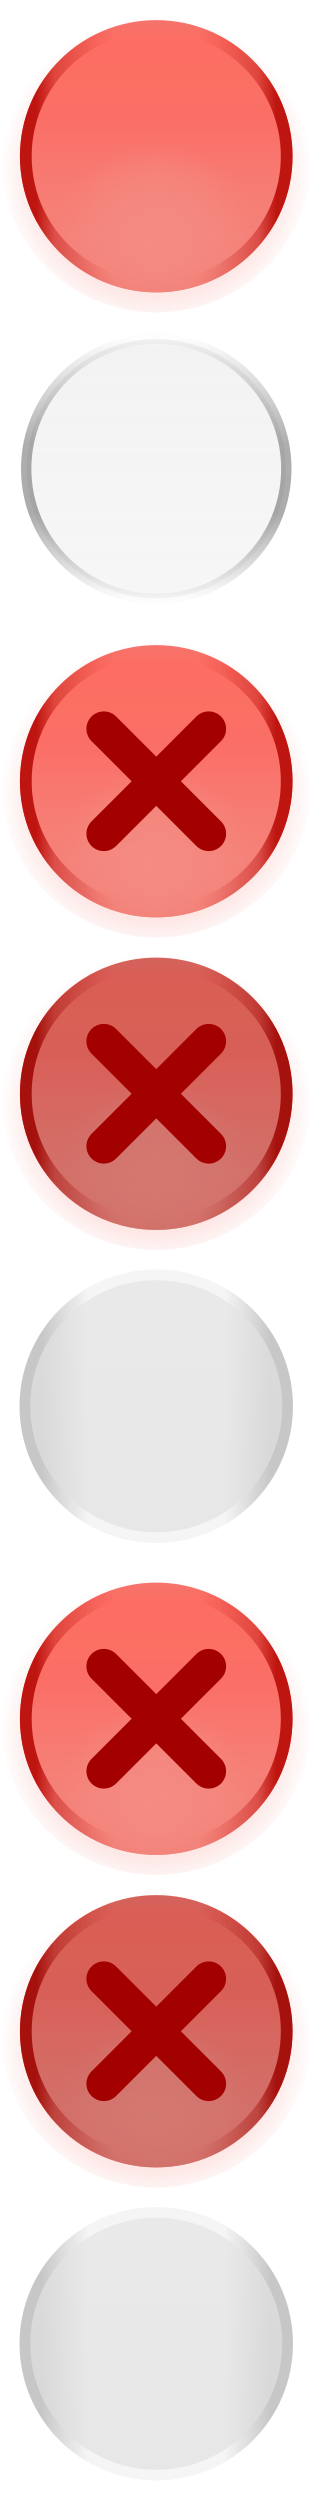
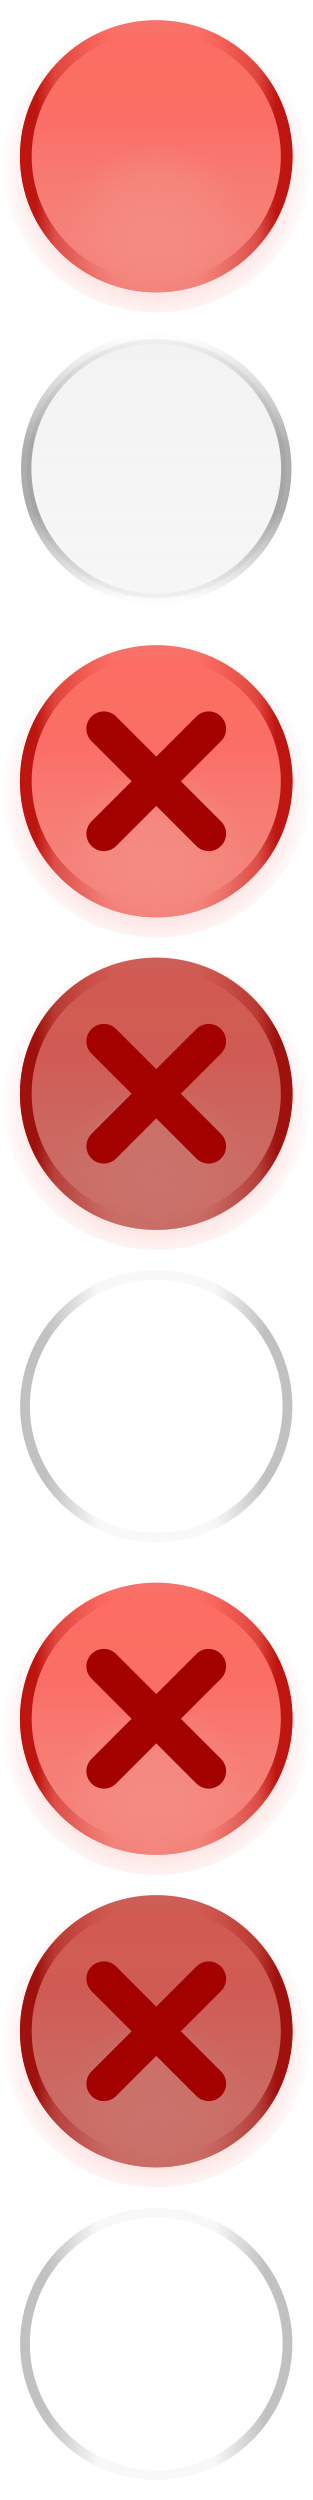
<svg xmlns="http://www.w3.org/2000/svg" width="16" height="128" viewBox="0 0 16 128">
  <g id="active-center">
    <rect x="0" y="0" width="16" height="16" fill="#000000" fill-opacity="0" />
    <g transform="translate(8,8)">
      <defs>
        <linearGradient id="bodyclo0" x1="0" y1="0" x2="0" y2="1">
          <stop offset="0" stop-color="#F5736B" />
          <stop offset="0.071" stop-color="#FD6D63" />
          <stop offset="0.214" stop-color="#FB6F63" />
          <stop offset="0.357" stop-color="#FA6E66" />
          <stop offset="0.5" stop-color="#F9766E" />
          <stop offset="0.643" stop-color="#F67D74" />
          <stop offset="0.786" stop-color="#F58179" />
          <stop offset="0.893" stop-color="#F47F77" />
          <stop offset="0.946" stop-color="#F2776F" />
          <stop offset="1" stop-color="#ED766E" />
        </linearGradient>
        <radialGradient id="domeclo0" gradientUnits="userSpaceOnUse" cx="0" cy="4.265" r="5.020" gradientTransform="matrix(1 0 0 0.992 0 0.034)">
          <stop offset="0" stop-color="#F48A81" stop-opacity="1" />
          <stop offset="0.30" stop-color="#F48A81" stop-opacity="0.95" />
          <stop offset="0.68" stop-color="#F48A81" stop-opacity="0.55" />
          <stop offset="0.92" stop-color="#F48A81" stop-opacity="0.12" />
          <stop offset="1" stop-color="#F48A81" stop-opacity="0" />
        </radialGradient>
        <linearGradient id="rimclo0" x1="0" y1="0" x2="1" y2="0">
          <stop offset="0" stop-color="#BF1510" />
          <stop offset="0.04" stop-color="#BF1510" />
          <stop offset="0.111" stop-color="#BF1510" stop-opacity="0.463" />
          <stop offset="0.271" stop-color="#BF1510" stop-opacity="0.10" />
          <stop offset="0.34" stop-color="#BF1510" stop-opacity="0" />
          <stop offset="0.66" stop-color="#BF1510" stop-opacity="0" />
          <stop offset="0.729" stop-color="#BF1510" stop-opacity="0.10" />
          <stop offset="0.889" stop-color="#BF1510" stop-opacity="0.463" />
          <stop offset="0.96" stop-color="#BF1510" />
          <stop offset="1" stop-color="#BF1510" />
        </linearGradient>
        <radialGradient id="shclo0" cx="0.5" cy="0.55" fy="0.55" r="0.5">
          <stop offset="0.8" stop-color="#F48B84" stop-opacity="0.2" />
          <stop offset="1" stop-color="#F48B84" stop-opacity="0" />
        </radialGradient>
      </defs>
      <circle cx="0" cy="0" r="8" fill="url(#shclo0)" />
      <circle r="6.970" fill="url(#bodyclo0)" />
      <path d="M-5.018,4.135 L-5.013,4.004 L-5.005,3.874 L-4.992,3.744 L-4.977,3.615 L-4.958,3.486 L-4.936,3.357 L-4.910,3.230 L-4.881,3.102 L-4.849,2.976 L-4.813,2.851 L-4.774,2.726 L-4.732,2.603 L-4.687,2.480 L-4.638,2.359 L-4.586,2.239 L-4.531,2.121 L-4.473,2.004 L-4.412,1.889 L-4.347,1.775 L-4.280,1.663 L-4.210,1.553 L-4.137,1.444 L-4.061,1.338 L-3.983,1.233 L-3.901,1.131 L-3.817,1.031 L-3.731,0.933 L-3.641,0.837 L-3.550,0.744 L-3.456,0.653 L-3.359,0.564 L-3.260,0.478 L-3.159,0.395 L-3.056,0.314 L-2.951,0.236 L-2.843,0.161 L-2.734,0.088 L-2.623,0.019 L-2.510,-0.048 L-2.395,-0.112 L-2.279,-0.172 L-2.161,-0.230 L-2.042,-0.284 L-1.921,-0.336 L-1.799,-0.384 L-1.676,-0.429 L-1.551,-0.471 L-1.426,-0.510 L-1.299,-0.545 L-1.172,-0.577 L-1.044,-0.606 L-0.915,-0.632 L-0.785,-0.654 L-0.655,-0.672 L-0.525,-0.688 L-0.394,-0.700 L-0.263,-0.708 L-0.131,-0.713 L-0.000,-0.715 L0.131,-0.713 L0.263,-0.708 L0.394,-0.700 L0.525,-0.688 L0.655,-0.672 L0.785,-0.654 L0.915,-0.632 L1.044,-0.606 L1.172,-0.577 L1.299,-0.545 L1.426,-0.510 L1.551,-0.471 L1.676,-0.429 L1.799,-0.384 L1.921,-0.336 L2.042,-0.284 L2.161,-0.230 L2.279,-0.172 L2.395,-0.112 L2.510,-0.048 L2.623,0.019 L2.734,0.088 L2.843,0.161 L2.951,0.236 L3.056,0.314 L3.159,0.395 L3.260,0.478 L3.359,0.564 L3.456,0.653 L3.550,0.744 L3.641,0.837 L3.731,0.933 L3.817,1.031 L3.901,1.131 L3.983,1.233 L4.061,1.338 L4.137,1.444 L4.210,1.553 L4.280,1.663 L4.347,1.775 L4.412,1.889 L4.473,2.004 L4.531,2.121 L4.586,2.239 L4.638,2.359 L4.687,2.480 L4.732,2.603 L4.774,2.726 L4.813,2.851 L4.849,2.976 L4.881,3.102 L4.910,3.230 L4.936,3.357 L4.958,3.486 L4.977,3.615 L4.992,3.744 L5.005,3.874 L5.013,4.004 L5.018,4.135 L5.020,4.265 L5.018,4.395 L5.013,4.526 L5.005,4.656 L4.992,4.786 L4.929,4.929 L4.798,5.056 L4.664,5.180 L4.527,5.300 L4.386,5.417 L4.243,5.530 L4.097,5.639 L3.948,5.744 L3.796,5.846 L3.642,5.943 L3.485,6.036 L3.326,6.125 L3.164,6.210 L3.001,6.291 L2.835,6.367 L2.667,6.439 L2.498,6.507 L2.327,6.570 L2.154,6.629 L1.980,6.683 L1.804,6.733 L1.627,6.777 L1.449,6.818 L1.270,6.853 L1.090,6.884 L0.910,6.910 L0.729,6.932 L0.547,6.949 L0.365,6.960 L0.182,6.968 L0.000,6.970 L-0.182,6.968 L-0.365,6.960 L-0.547,6.949 L-0.729,6.932 L-0.910,6.910 L-1.090,6.884 L-1.270,6.853 L-1.449,6.818 L-1.627,6.777 L-1.804,6.733 L-1.980,6.683 L-2.154,6.629 L-2.327,6.570 L-2.498,6.507 L-2.667,6.439 L-2.835,6.367 L-3.001,6.291 L-3.164,6.210 L-3.326,6.125 L-3.485,6.036 L-3.642,5.943 L-3.796,5.846 L-3.948,5.744 L-4.097,5.639 L-4.243,5.530 L-4.386,5.417 L-4.527,5.300 L-4.664,5.180 L-4.798,5.056 L-4.929,4.929 L-4.992,4.786 L-5.005,4.656 L-5.013,4.526 L-5.018,4.395 L-5.020,4.265 Z" fill="url(#domeclo0)" />
      <circle r="6.680" fill="none" stroke="url(#rimclo0)" stroke-width="0.603" />
    </g>
  </g>
  <g id="inactive-center">
    <rect x="0" y="16" width="16" height="16" fill="#000000" fill-opacity="0" />
    <g transform="translate(8,24)">
      <defs>
        <linearGradient id="bodyclo1" x1="0" y1="0" x2="0" y2="1">
          <stop offset="0" stop-color="#C6C6C8" stop-opacity="0.221" />
          <stop offset="1" stop-color="#CECED0" stop-opacity="0.175" />
        </linearGradient>
        <linearGradient id="rimclo1" x1="0" y1="0" x2="0" y2="1">
          <stop offset="0" stop-color="#000000" stop-opacity="0.009" />
          <stop offset="0.405" stop-color="#000000" stop-opacity="0.319" />
          <stop offset="0.673" stop-color="#000000" stop-opacity="0.328" />
          <stop offset="1" stop-color="#000000" stop-opacity="0.01" />
        </linearGradient>
      </defs>
      <circle r="6.634" fill="url(#bodyclo1)" />
      <circle r="6.659" fill="none" stroke="url(#rimclo1)" stroke-width="0.530" />
    </g>
  </g>
  <g id="hover-center">
    <rect x="0" y="32" width="16" height="16" fill="#000000" fill-opacity="0" />
    <g transform="translate(8,40)">
      <defs>
        <linearGradient id="bodyclo2" x1="0" y1="0" x2="0" y2="1">
          <stop offset="0" stop-color="#F5736B" />
          <stop offset="0.071" stop-color="#FD6D63" />
          <stop offset="0.214" stop-color="#FB6F63" />
          <stop offset="0.357" stop-color="#FA6E66" />
          <stop offset="0.5" stop-color="#F9766E" />
          <stop offset="0.643" stop-color="#F67D74" />
          <stop offset="0.786" stop-color="#F58179" />
          <stop offset="0.893" stop-color="#F47F77" />
          <stop offset="0.946" stop-color="#F2776F" />
          <stop offset="1" stop-color="#ED766E" />
        </linearGradient>
        <radialGradient id="domeclo2" gradientUnits="userSpaceOnUse" cx="0" cy="4.265" r="5.020" gradientTransform="matrix(1 0 0 0.992 0 0.034)">
          <stop offset="0" stop-color="#F48A81" stop-opacity="1" />
          <stop offset="0.30" stop-color="#F48A81" stop-opacity="0.95" />
          <stop offset="0.68" stop-color="#F48A81" stop-opacity="0.55" />
          <stop offset="0.92" stop-color="#F48A81" stop-opacity="0.12" />
          <stop offset="1" stop-color="#F48A81" stop-opacity="0" />
        </radialGradient>
        <linearGradient id="rimclo2" x1="0" y1="0" x2="1" y2="0">
          <stop offset="0" stop-color="#BF1510" />
          <stop offset="0.04" stop-color="#BF1510" />
          <stop offset="0.111" stop-color="#BF1510" stop-opacity="0.463" />
          <stop offset="0.271" stop-color="#BF1510" stop-opacity="0.10" />
          <stop offset="0.34" stop-color="#BF1510" stop-opacity="0" />
          <stop offset="0.66" stop-color="#BF1510" stop-opacity="0" />
          <stop offset="0.729" stop-color="#BF1510" stop-opacity="0.10" />
          <stop offset="0.889" stop-color="#BF1510" stop-opacity="0.463" />
          <stop offset="0.96" stop-color="#BF1510" />
          <stop offset="1" stop-color="#BF1510" />
        </linearGradient>
        <radialGradient id="shclo2" cx="0.5" cy="0.55" fy="0.55" r="0.5">
          <stop offset="0.8" stop-color="#F48B84" stop-opacity="0.2" />
          <stop offset="1" stop-color="#F48B84" stop-opacity="0" />
        </radialGradient>
      </defs>
      <circle cx="0" cy="0" r="8" fill="url(#shclo2)" />
      <circle r="6.970" fill="url(#bodyclo2)" />
      <path d="M-5.018,4.135 L-5.013,4.004 L-5.005,3.874 L-4.992,3.744 L-4.977,3.615 L-4.958,3.486 L-4.936,3.357 L-4.910,3.230 L-4.881,3.102 L-4.849,2.976 L-4.813,2.851 L-4.774,2.726 L-4.732,2.603 L-4.687,2.480 L-4.638,2.359 L-4.586,2.239 L-4.531,2.121 L-4.473,2.004 L-4.412,1.889 L-4.347,1.775 L-4.280,1.663 L-4.210,1.553 L-4.137,1.444 L-4.061,1.338 L-3.983,1.233 L-3.901,1.131 L-3.817,1.031 L-3.731,0.933 L-3.641,0.837 L-3.550,0.744 L-3.456,0.653 L-3.359,0.564 L-3.260,0.478 L-3.159,0.395 L-3.056,0.314 L-2.951,0.236 L-2.843,0.161 L-2.734,0.088 L-2.623,0.019 L-2.510,-0.048 L-2.395,-0.112 L-2.279,-0.172 L-2.161,-0.230 L-2.042,-0.284 L-1.921,-0.336 L-1.799,-0.384 L-1.676,-0.429 L-1.551,-0.471 L-1.426,-0.510 L-1.299,-0.545 L-1.172,-0.577 L-1.044,-0.606 L-0.915,-0.632 L-0.785,-0.654 L-0.655,-0.672 L-0.525,-0.688 L-0.394,-0.700 L-0.263,-0.708 L-0.131,-0.713 L-0.000,-0.715 L0.131,-0.713 L0.263,-0.708 L0.394,-0.700 L0.525,-0.688 L0.655,-0.672 L0.785,-0.654 L0.915,-0.632 L1.044,-0.606 L1.172,-0.577 L1.299,-0.545 L1.426,-0.510 L1.551,-0.471 L1.676,-0.429 L1.799,-0.384 L1.921,-0.336 L2.042,-0.284 L2.161,-0.230 L2.279,-0.172 L2.395,-0.112 L2.510,-0.048 L2.623,0.019 L2.734,0.088 L2.843,0.161 L2.951,0.236 L3.056,0.314 L3.159,0.395 L3.260,0.478 L3.359,0.564 L3.456,0.653 L3.550,0.744 L3.641,0.837 L3.731,0.933 L3.817,1.031 L3.901,1.131 L3.983,1.233 L4.061,1.338 L4.137,1.444 L4.210,1.553 L4.280,1.663 L4.347,1.775 L4.412,1.889 L4.473,2.004 L4.531,2.121 L4.586,2.239 L4.638,2.359 L4.687,2.480 L4.732,2.603 L4.774,2.726 L4.813,2.851 L4.849,2.976 L4.881,3.102 L4.910,3.230 L4.936,3.357 L4.958,3.486 L4.977,3.615 L4.992,3.744 L5.005,3.874 L5.013,4.004 L5.018,4.135 L5.020,4.265 L5.018,4.395 L5.013,4.526 L5.005,4.656 L4.992,4.786 L4.929,4.929 L4.798,5.056 L4.664,5.180 L4.527,5.300 L4.386,5.417 L4.243,5.530 L4.097,5.639 L3.948,5.744 L3.796,5.846 L3.642,5.943 L3.485,6.036 L3.326,6.125 L3.164,6.210 L3.001,6.291 L2.835,6.367 L2.667,6.439 L2.498,6.507 L2.327,6.570 L2.154,6.629 L1.980,6.683 L1.804,6.733 L1.627,6.777 L1.449,6.818 L1.270,6.853 L1.090,6.884 L0.910,6.910 L0.729,6.932 L0.547,6.949 L0.365,6.960 L0.182,6.968 L0.000,6.970 L-0.182,6.968 L-0.365,6.960 L-0.547,6.949 L-0.729,6.932 L-0.910,6.910 L-1.090,6.884 L-1.270,6.853 L-1.449,6.818 L-1.627,6.777 L-1.804,6.733 L-1.980,6.683 L-2.154,6.629 L-2.327,6.570 L-2.498,6.507 L-2.667,6.439 L-2.835,6.367 L-3.001,6.291 L-3.164,6.210 L-3.326,6.125 L-3.485,6.036 L-3.642,5.943 L-3.796,5.846 L-3.948,5.744 L-4.097,5.639 L-4.243,5.530 L-4.386,5.417 L-4.527,5.300 L-4.664,5.180 L-4.798,5.056 L-4.929,4.929 L-4.992,4.786 L-5.005,4.656 L-5.013,4.526 L-5.018,4.395 L-5.020,4.265 Z" fill="url(#domeclo2)" />
      <circle r="6.680" fill="none" stroke="url(#rimclo2)" stroke-width="0.603" />
      <path d="M-2.685,-2.685 L2.685,2.685 M2.685,-2.685 L-2.685,2.685" stroke="#A30000" stroke-width="1.782" stroke-linecap="round" fill="none" />
    </g>
  </g>
  <g id="pressed-center">
    <rect x="0" y="48" width="16" height="16" fill="#000000" fill-opacity="0" />
    <g transform="translate(8,56)">
      <defs>
        <linearGradient id="bodyclo3" x1="0" y1="0" x2="0" y2="1">
          <stop offset="0" stop-color="#F5736B" />
          <stop offset="0.071" stop-color="#FD6D63" />
          <stop offset="0.214" stop-color="#FB6F63" />
          <stop offset="0.357" stop-color="#FA6E66" />
          <stop offset="0.5" stop-color="#F9766E" />
          <stop offset="0.643" stop-color="#F67D74" />
          <stop offset="0.786" stop-color="#F58179" />
          <stop offset="0.893" stop-color="#F47F77" />
          <stop offset="0.946" stop-color="#F2776F" />
          <stop offset="1" stop-color="#ED766E" />
        </linearGradient>
        <radialGradient id="domeclo3" gradientUnits="userSpaceOnUse" cx="0" cy="4.265" r="5.020" gradientTransform="matrix(1 0 0 0.992 0 0.034)">
          <stop offset="0" stop-color="#F48A81" stop-opacity="1" />
          <stop offset="0.30" stop-color="#F48A81" stop-opacity="0.95" />
          <stop offset="0.68" stop-color="#F48A81" stop-opacity="0.55" />
          <stop offset="0.92" stop-color="#F48A81" stop-opacity="0.12" />
          <stop offset="1" stop-color="#F48A81" stop-opacity="0" />
        </radialGradient>
        <linearGradient id="rimclo3" x1="0" y1="0" x2="1" y2="0">
          <stop offset="0" stop-color="#BF1510" />
          <stop offset="0.04" stop-color="#BF1510" />
          <stop offset="0.111" stop-color="#BF1510" stop-opacity="0.463" />
          <stop offset="0.271" stop-color="#BF1510" stop-opacity="0.10" />
          <stop offset="0.34" stop-color="#BF1510" stop-opacity="0" />
          <stop offset="0.66" stop-color="#BF1510" stop-opacity="0" />
          <stop offset="0.729" stop-color="#BF1510" stop-opacity="0.10" />
          <stop offset="0.889" stop-color="#BF1510" stop-opacity="0.463" />
          <stop offset="0.96" stop-color="#BF1510" />
          <stop offset="1" stop-color="#BF1510" />
        </linearGradient>
        <radialGradient id="shclo3" cx="0.5" cy="0.55" fy="0.55" r="0.5">
          <stop offset="0.8" stop-color="#F48B84" stop-opacity="0.2" />
          <stop offset="1" stop-color="#F48B84" stop-opacity="0" />
        </radialGradient>
      </defs>
      <circle cx="0" cy="0" r="8" fill="url(#shclo3)" />
      <circle r="6.970" fill="url(#bodyclo3)" />
      <path d="M-5.018,4.135 L-5.013,4.004 L-5.005,3.874 L-4.992,3.744 L-4.977,3.615 L-4.958,3.486 L-4.936,3.357 L-4.910,3.230 L-4.881,3.102 L-4.849,2.976 L-4.813,2.851 L-4.774,2.726 L-4.732,2.603 L-4.687,2.480 L-4.638,2.359 L-4.586,2.239 L-4.531,2.121 L-4.473,2.004 L-4.412,1.889 L-4.347,1.775 L-4.280,1.663 L-4.210,1.553 L-4.137,1.444 L-4.061,1.338 L-3.983,1.233 L-3.901,1.131 L-3.817,1.031 L-3.731,0.933 L-3.641,0.837 L-3.550,0.744 L-3.456,0.653 L-3.359,0.564 L-3.260,0.478 L-3.159,0.395 L-3.056,0.314 L-2.951,0.236 L-2.843,0.161 L-2.734,0.088 L-2.623,0.019 L-2.510,-0.048 L-2.395,-0.112 L-2.279,-0.172 L-2.161,-0.230 L-2.042,-0.284 L-1.921,-0.336 L-1.799,-0.384 L-1.676,-0.429 L-1.551,-0.471 L-1.426,-0.510 L-1.299,-0.545 L-1.172,-0.577 L-1.044,-0.606 L-0.915,-0.632 L-0.785,-0.654 L-0.655,-0.672 L-0.525,-0.688 L-0.394,-0.700 L-0.263,-0.708 L-0.131,-0.713 L-0.000,-0.715 L0.131,-0.713 L0.263,-0.708 L0.394,-0.700 L0.525,-0.688 L0.655,-0.672 L0.785,-0.654 L0.915,-0.632 L1.044,-0.606 L1.172,-0.577 L1.299,-0.545 L1.426,-0.510 L1.551,-0.471 L1.676,-0.429 L1.799,-0.384 L1.921,-0.336 L2.042,-0.284 L2.161,-0.230 L2.279,-0.172 L2.395,-0.112 L2.510,-0.048 L2.623,0.019 L2.734,0.088 L2.843,0.161 L2.951,0.236 L3.056,0.314 L3.159,0.395 L3.260,0.478 L3.359,0.564 L3.456,0.653 L3.550,0.744 L3.641,0.837 L3.731,0.933 L3.817,1.031 L3.901,1.131 L3.983,1.233 L4.061,1.338 L4.137,1.444 L4.210,1.553 L4.280,1.663 L4.347,1.775 L4.412,1.889 L4.473,2.004 L4.531,2.121 L4.586,2.239 L4.638,2.359 L4.687,2.480 L4.732,2.603 L4.774,2.726 L4.813,2.851 L4.849,2.976 L4.881,3.102 L4.910,3.230 L4.936,3.357 L4.958,3.486 L4.977,3.615 L4.992,3.744 L5.005,3.874 L5.013,4.004 L5.018,4.135 L5.020,4.265 L5.018,4.395 L5.013,4.526 L5.005,4.656 L4.992,4.786 L4.929,4.929 L4.798,5.056 L4.664,5.180 L4.527,5.300 L4.386,5.417 L4.243,5.530 L4.097,5.639 L3.948,5.744 L3.796,5.846 L3.642,5.943 L3.485,6.036 L3.326,6.125 L3.164,6.210 L3.001,6.291 L2.835,6.367 L2.667,6.439 L2.498,6.507 L2.327,6.570 L2.154,6.629 L1.980,6.683 L1.804,6.733 L1.627,6.777 L1.449,6.818 L1.270,6.853 L1.090,6.884 L0.910,6.910 L0.729,6.932 L0.547,6.949 L0.365,6.960 L0.182,6.968 L0.000,6.970 L-0.182,6.968 L-0.365,6.960 L-0.547,6.949 L-0.729,6.932 L-0.910,6.910 L-1.090,6.884 L-1.270,6.853 L-1.449,6.818 L-1.627,6.777 L-1.804,6.733 L-1.980,6.683 L-2.154,6.629 L-2.327,6.570 L-2.498,6.507 L-2.667,6.439 L-2.835,6.367 L-3.001,6.291 L-3.164,6.210 L-3.326,6.125 L-3.485,6.036 L-3.642,5.943 L-3.796,5.846 L-3.948,5.744 L-4.097,5.639 L-4.243,5.530 L-4.386,5.417 L-4.527,5.300 L-4.664,5.180 L-4.798,5.056 L-4.929,4.929 L-4.992,4.786 L-5.005,4.656 L-5.013,4.526 L-5.018,4.395 L-5.020,4.265 Z" fill="url(#domeclo3)" />
      <circle r="6.680" fill="none" stroke="url(#rimclo3)" stroke-width="0.603" />
-       <circle r="6.970" fill="#000000" opacity="0.14" />
+       <circle r="6.970" fill="#000000" opacity="0.172" />
      <path d="M-2.685,-2.685 L2.685,2.685 M2.685,-2.685 L-2.685,2.685" stroke="#A30000" stroke-width="1.782" stroke-linecap="round" fill="none" />
    </g>
  </g>
  <g id="deactivated-center">
    <rect x="0" y="64" width="16" height="16" fill="#000000" fill-opacity="0" />
    <g transform="translate(8,72)">
      <defs>
+         <linearGradient id="bodyclo4" x1="0" y1="0" x2="0" y2="1">
+           <stop offset="0" stop-color="#FFFFFF" stop-opacity="0.19" />
+           <stop offset="1" stop-color="#FFFFFF" stop-opacity="0.191" />
+         </linearGradient>
        <linearGradient id="rimclo4" x1="0" y1="0" x2="1" y2="0">
-           <stop offset="0" stop-color="#000000" stop-opacity="0.22" />
-           <stop offset="0.08" stop-color="#000000" stop-opacity="0.22" />
-           <stop offset="0.25" stop-color="#000000" stop-opacity="0.04" />
-           <stop offset="0.75" stop-color="#000000" stop-opacity="0.04" />
-           <stop offset="0.92" stop-color="#000000" stop-opacity="0.22" />
-           <stop offset="1" stop-color="#000000" stop-opacity="0.22" />
-         </linearGradient>
-         <linearGradient id="bodyclo4" x1="0" y1="0" x2="0" y2="1">
-           <stop offset="0" stop-color="#FFFFFF" stop-opacity="0.30" />
-           <stop offset="1" stop-color="#FFFFFF" stop-opacity="0.22" />
-         </linearGradient>
-       </defs>
-       <circle r="7" fill="url(#rimclo4)" />
-       <circle r="6.45" fill="#D0D0D2" fill-opacity="0.55" />
-       <circle r="6.45" fill="url(#bodyclo4)" />
+           <stop offset="0" stop-color="#000000" stop-opacity="0.242" />
+           <stop offset="0.084" stop-color="#000000" stop-opacity="0.242" />
+           <stop offset="0.280" stop-color="#000000" stop-opacity="0.027" />
+           <stop offset="0.720" stop-color="#000000" stop-opacity="0.027" />
+           <stop offset="0.916" stop-color="#000000" stop-opacity="0.242" />
+           <stop offset="1" stop-color="#000000" stop-opacity="0.242" />
+         </linearGradient>
+       </defs>
+       <circle r="6.743" fill="url(#bodyclo4)" />
+       <circle r="6.720" fill="none" stroke="url(#rimclo4)" stroke-width="0.500" />
    </g>
  </g>
  <g id="hover-inactive-center">
    <rect x="0" y="80" width="16" height="16" fill="#000000" fill-opacity="0" />
    <g transform="translate(8,88)">
      <defs>
        <linearGradient id="bodyclo5" x1="0" y1="0" x2="0" y2="1">
          <stop offset="0" stop-color="#F5736B" />
          <stop offset="0.071" stop-color="#FD6D63" />
          <stop offset="0.214" stop-color="#FB6F63" />
          <stop offset="0.357" stop-color="#FA6E66" />
          <stop offset="0.5" stop-color="#F9766E" />
          <stop offset="0.643" stop-color="#F67D74" />
          <stop offset="0.786" stop-color="#F58179" />
          <stop offset="0.893" stop-color="#F47F77" />
          <stop offset="0.946" stop-color="#F2776F" />
          <stop offset="1" stop-color="#ED766E" />
        </linearGradient>
        <radialGradient id="domeclo5" gradientUnits="userSpaceOnUse" cx="0" cy="4.265" r="5.020" gradientTransform="matrix(1 0 0 0.992 0 0.034)">
          <stop offset="0" stop-color="#F48A81" stop-opacity="1" />
          <stop offset="0.30" stop-color="#F48A81" stop-opacity="0.95" />
          <stop offset="0.68" stop-color="#F48A81" stop-opacity="0.55" />
          <stop offset="0.92" stop-color="#F48A81" stop-opacity="0.12" />
          <stop offset="1" stop-color="#F48A81" stop-opacity="0" />
        </radialGradient>
        <linearGradient id="rimclo5" x1="0" y1="0" x2="1" y2="0">
          <stop offset="0" stop-color="#BF1510" />
          <stop offset="0.04" stop-color="#BF1510" />
          <stop offset="0.111" stop-color="#BF1510" stop-opacity="0.463" />
          <stop offset="0.271" stop-color="#BF1510" stop-opacity="0.10" />
          <stop offset="0.34" stop-color="#BF1510" stop-opacity="0" />
          <stop offset="0.66" stop-color="#BF1510" stop-opacity="0" />
          <stop offset="0.729" stop-color="#BF1510" stop-opacity="0.10" />
          <stop offset="0.889" stop-color="#BF1510" stop-opacity="0.463" />
          <stop offset="0.96" stop-color="#BF1510" />
          <stop offset="1" stop-color="#BF1510" />
        </linearGradient>
        <radialGradient id="shclo5" cx="0.5" cy="0.55" fy="0.55" r="0.5">
          <stop offset="0.8" stop-color="#F48B84" stop-opacity="0.2" />
          <stop offset="1" stop-color="#F48B84" stop-opacity="0" />
        </radialGradient>
      </defs>
      <circle cx="0" cy="0" r="8" fill="url(#shclo5)" />
      <circle r="6.970" fill="url(#bodyclo5)" />
      <path d="M-5.018,4.135 L-5.013,4.004 L-5.005,3.874 L-4.992,3.744 L-4.977,3.615 L-4.958,3.486 L-4.936,3.357 L-4.910,3.230 L-4.881,3.102 L-4.849,2.976 L-4.813,2.851 L-4.774,2.726 L-4.732,2.603 L-4.687,2.480 L-4.638,2.359 L-4.586,2.239 L-4.531,2.121 L-4.473,2.004 L-4.412,1.889 L-4.347,1.775 L-4.280,1.663 L-4.210,1.553 L-4.137,1.444 L-4.061,1.338 L-3.983,1.233 L-3.901,1.131 L-3.817,1.031 L-3.731,0.933 L-3.641,0.837 L-3.550,0.744 L-3.456,0.653 L-3.359,0.564 L-3.260,0.478 L-3.159,0.395 L-3.056,0.314 L-2.951,0.236 L-2.843,0.161 L-2.734,0.088 L-2.623,0.019 L-2.510,-0.048 L-2.395,-0.112 L-2.279,-0.172 L-2.161,-0.230 L-2.042,-0.284 L-1.921,-0.336 L-1.799,-0.384 L-1.676,-0.429 L-1.551,-0.471 L-1.426,-0.510 L-1.299,-0.545 L-1.172,-0.577 L-1.044,-0.606 L-0.915,-0.632 L-0.785,-0.654 L-0.655,-0.672 L-0.525,-0.688 L-0.394,-0.700 L-0.263,-0.708 L-0.131,-0.713 L-0.000,-0.715 L0.131,-0.713 L0.263,-0.708 L0.394,-0.700 L0.525,-0.688 L0.655,-0.672 L0.785,-0.654 L0.915,-0.632 L1.044,-0.606 L1.172,-0.577 L1.299,-0.545 L1.426,-0.510 L1.551,-0.471 L1.676,-0.429 L1.799,-0.384 L1.921,-0.336 L2.042,-0.284 L2.161,-0.230 L2.279,-0.172 L2.395,-0.112 L2.510,-0.048 L2.623,0.019 L2.734,0.088 L2.843,0.161 L2.951,0.236 L3.056,0.314 L3.159,0.395 L3.260,0.478 L3.359,0.564 L3.456,0.653 L3.550,0.744 L3.641,0.837 L3.731,0.933 L3.817,1.031 L3.901,1.131 L3.983,1.233 L4.061,1.338 L4.137,1.444 L4.210,1.553 L4.280,1.663 L4.347,1.775 L4.412,1.889 L4.473,2.004 L4.531,2.121 L4.586,2.239 L4.638,2.359 L4.687,2.480 L4.732,2.603 L4.774,2.726 L4.813,2.851 L4.849,2.976 L4.881,3.102 L4.910,3.230 L4.936,3.357 L4.958,3.486 L4.977,3.615 L4.992,3.744 L5.005,3.874 L5.013,4.004 L5.018,4.135 L5.020,4.265 L5.018,4.395 L5.013,4.526 L5.005,4.656 L4.992,4.786 L4.929,4.929 L4.798,5.056 L4.664,5.180 L4.527,5.300 L4.386,5.417 L4.243,5.530 L4.097,5.639 L3.948,5.744 L3.796,5.846 L3.642,5.943 L3.485,6.036 L3.326,6.125 L3.164,6.210 L3.001,6.291 L2.835,6.367 L2.667,6.439 L2.498,6.507 L2.327,6.570 L2.154,6.629 L1.980,6.683 L1.804,6.733 L1.627,6.777 L1.449,6.818 L1.270,6.853 L1.090,6.884 L0.910,6.910 L0.729,6.932 L0.547,6.949 L0.365,6.960 L0.182,6.968 L0.000,6.970 L-0.182,6.968 L-0.365,6.960 L-0.547,6.949 L-0.729,6.932 L-0.910,6.910 L-1.090,6.884 L-1.270,6.853 L-1.449,6.818 L-1.627,6.777 L-1.804,6.733 L-1.980,6.683 L-2.154,6.629 L-2.327,6.570 L-2.498,6.507 L-2.667,6.439 L-2.835,6.367 L-3.001,6.291 L-3.164,6.210 L-3.326,6.125 L-3.485,6.036 L-3.642,5.943 L-3.796,5.846 L-3.948,5.744 L-4.097,5.639 L-4.243,5.530 L-4.386,5.417 L-4.527,5.300 L-4.664,5.180 L-4.798,5.056 L-4.929,4.929 L-4.992,4.786 L-5.005,4.656 L-5.013,4.526 L-5.018,4.395 L-5.020,4.265 Z" fill="url(#domeclo5)" />
      <circle r="6.680" fill="none" stroke="url(#rimclo5)" stroke-width="0.603" />
      <path d="M-2.685,-2.685 L2.685,2.685 M2.685,-2.685 L-2.685,2.685" stroke="#A30000" stroke-width="1.782" stroke-linecap="round" fill="none" />
    </g>
  </g>
  <g id="pressed-inactive-center">
    <rect x="0" y="96" width="16" height="16" fill="#000000" fill-opacity="0" />
    <g transform="translate(8,104)">
      <defs>
        <linearGradient id="bodyclo6" x1="0" y1="0" x2="0" y2="1">
          <stop offset="0" stop-color="#F5736B" />
          <stop offset="0.071" stop-color="#FD6D63" />
          <stop offset="0.214" stop-color="#FB6F63" />
          <stop offset="0.357" stop-color="#FA6E66" />
          <stop offset="0.5" stop-color="#F9766E" />
          <stop offset="0.643" stop-color="#F67D74" />
          <stop offset="0.786" stop-color="#F58179" />
          <stop offset="0.893" stop-color="#F47F77" />
          <stop offset="0.946" stop-color="#F2776F" />
          <stop offset="1" stop-color="#ED766E" />
        </linearGradient>
        <radialGradient id="domeclo6" gradientUnits="userSpaceOnUse" cx="0" cy="4.265" r="5.020" gradientTransform="matrix(1 0 0 0.992 0 0.034)">
          <stop offset="0" stop-color="#F48A81" stop-opacity="1" />
          <stop offset="0.30" stop-color="#F48A81" stop-opacity="0.95" />
          <stop offset="0.68" stop-color="#F48A81" stop-opacity="0.55" />
          <stop offset="0.92" stop-color="#F48A81" stop-opacity="0.12" />
          <stop offset="1" stop-color="#F48A81" stop-opacity="0" />
        </radialGradient>
        <linearGradient id="rimclo6" x1="0" y1="0" x2="1" y2="0">
          <stop offset="0" stop-color="#BF1510" />
          <stop offset="0.04" stop-color="#BF1510" />
          <stop offset="0.111" stop-color="#BF1510" stop-opacity="0.463" />
          <stop offset="0.271" stop-color="#BF1510" stop-opacity="0.10" />
          <stop offset="0.34" stop-color="#BF1510" stop-opacity="0" />
          <stop offset="0.66" stop-color="#BF1510" stop-opacity="0" />
          <stop offset="0.729" stop-color="#BF1510" stop-opacity="0.10" />
          <stop offset="0.889" stop-color="#BF1510" stop-opacity="0.463" />
          <stop offset="0.96" stop-color="#BF1510" />
          <stop offset="1" stop-color="#BF1510" />
        </linearGradient>
        <radialGradient id="shclo6" cx="0.5" cy="0.55" fy="0.55" r="0.5">
          <stop offset="0.8" stop-color="#F48B84" stop-opacity="0.2" />
          <stop offset="1" stop-color="#F48B84" stop-opacity="0" />
        </radialGradient>
      </defs>
      <circle cx="0" cy="0" r="8" fill="url(#shclo6)" />
      <circle r="6.970" fill="url(#bodyclo6)" />
      <path d="M-5.018,4.135 L-5.013,4.004 L-5.005,3.874 L-4.992,3.744 L-4.977,3.615 L-4.958,3.486 L-4.936,3.357 L-4.910,3.230 L-4.881,3.102 L-4.849,2.976 L-4.813,2.851 L-4.774,2.726 L-4.732,2.603 L-4.687,2.480 L-4.638,2.359 L-4.586,2.239 L-4.531,2.121 L-4.473,2.004 L-4.412,1.889 L-4.347,1.775 L-4.280,1.663 L-4.210,1.553 L-4.137,1.444 L-4.061,1.338 L-3.983,1.233 L-3.901,1.131 L-3.817,1.031 L-3.731,0.933 L-3.641,0.837 L-3.550,0.744 L-3.456,0.653 L-3.359,0.564 L-3.260,0.478 L-3.159,0.395 L-3.056,0.314 L-2.951,0.236 L-2.843,0.161 L-2.734,0.088 L-2.623,0.019 L-2.510,-0.048 L-2.395,-0.112 L-2.279,-0.172 L-2.161,-0.230 L-2.042,-0.284 L-1.921,-0.336 L-1.799,-0.384 L-1.676,-0.429 L-1.551,-0.471 L-1.426,-0.510 L-1.299,-0.545 L-1.172,-0.577 L-1.044,-0.606 L-0.915,-0.632 L-0.785,-0.654 L-0.655,-0.672 L-0.525,-0.688 L-0.394,-0.700 L-0.263,-0.708 L-0.131,-0.713 L-0.000,-0.715 L0.131,-0.713 L0.263,-0.708 L0.394,-0.700 L0.525,-0.688 L0.655,-0.672 L0.785,-0.654 L0.915,-0.632 L1.044,-0.606 L1.172,-0.577 L1.299,-0.545 L1.426,-0.510 L1.551,-0.471 L1.676,-0.429 L1.799,-0.384 L1.921,-0.336 L2.042,-0.284 L2.161,-0.230 L2.279,-0.172 L2.395,-0.112 L2.510,-0.048 L2.623,0.019 L2.734,0.088 L2.843,0.161 L2.951,0.236 L3.056,0.314 L3.159,0.395 L3.260,0.478 L3.359,0.564 L3.456,0.653 L3.550,0.744 L3.641,0.837 L3.731,0.933 L3.817,1.031 L3.901,1.131 L3.983,1.233 L4.061,1.338 L4.137,1.444 L4.210,1.553 L4.280,1.663 L4.347,1.775 L4.412,1.889 L4.473,2.004 L4.531,2.121 L4.586,2.239 L4.638,2.359 L4.687,2.480 L4.732,2.603 L4.774,2.726 L4.813,2.851 L4.849,2.976 L4.881,3.102 L4.910,3.230 L4.936,3.357 L4.958,3.486 L4.977,3.615 L4.992,3.744 L5.005,3.874 L5.013,4.004 L5.018,4.135 L5.020,4.265 L5.018,4.395 L5.013,4.526 L5.005,4.656 L4.992,4.786 L4.929,4.929 L4.798,5.056 L4.664,5.180 L4.527,5.300 L4.386,5.417 L4.243,5.530 L4.097,5.639 L3.948,5.744 L3.796,5.846 L3.642,5.943 L3.485,6.036 L3.326,6.125 L3.164,6.210 L3.001,6.291 L2.835,6.367 L2.667,6.439 L2.498,6.507 L2.327,6.570 L2.154,6.629 L1.980,6.683 L1.804,6.733 L1.627,6.777 L1.449,6.818 L1.270,6.853 L1.090,6.884 L0.910,6.910 L0.729,6.932 L0.547,6.949 L0.365,6.960 L0.182,6.968 L0.000,6.970 L-0.182,6.968 L-0.365,6.960 L-0.547,6.949 L-0.729,6.932 L-0.910,6.910 L-1.090,6.884 L-1.270,6.853 L-1.449,6.818 L-1.627,6.777 L-1.804,6.733 L-1.980,6.683 L-2.154,6.629 L-2.327,6.570 L-2.498,6.507 L-2.667,6.439 L-2.835,6.367 L-3.001,6.291 L-3.164,6.210 L-3.326,6.125 L-3.485,6.036 L-3.642,5.943 L-3.796,5.846 L-3.948,5.744 L-4.097,5.639 L-4.243,5.530 L-4.386,5.417 L-4.527,5.300 L-4.664,5.180 L-4.798,5.056 L-4.929,4.929 L-4.992,4.786 L-5.005,4.656 L-5.013,4.526 L-5.018,4.395 L-5.020,4.265 Z" fill="url(#domeclo6)" />
      <circle r="6.680" fill="none" stroke="url(#rimclo6)" stroke-width="0.603" />
-       <circle r="6.970" fill="#000000" opacity="0.14" />
+       <circle r="6.970" fill="#000000" opacity="0.172" />
      <path d="M-2.685,-2.685 L2.685,2.685 M2.685,-2.685 L-2.685,2.685" stroke="#A30000" stroke-width="1.782" stroke-linecap="round" fill="none" />
    </g>
  </g>
  <g id="deactivated-inactive-center">
    <rect x="0" y="112" width="16" height="16" fill="#000000" fill-opacity="0" />
    <g transform="translate(8,120)">
      <defs>
+         <linearGradient id="bodyclo7" x1="0" y1="0" x2="0" y2="1">
+           <stop offset="0" stop-color="#FFFFFF" stop-opacity="0.19" />
+           <stop offset="1" stop-color="#FFFFFF" stop-opacity="0.191" />
+         </linearGradient>
        <linearGradient id="rimclo7" x1="0" y1="0" x2="1" y2="0">
-           <stop offset="0" stop-color="#000000" stop-opacity="0.22" />
-           <stop offset="0.08" stop-color="#000000" stop-opacity="0.22" />
-           <stop offset="0.25" stop-color="#000000" stop-opacity="0.04" />
-           <stop offset="0.75" stop-color="#000000" stop-opacity="0.04" />
-           <stop offset="0.92" stop-color="#000000" stop-opacity="0.22" />
-           <stop offset="1" stop-color="#000000" stop-opacity="0.22" />
-         </linearGradient>
-         <linearGradient id="bodyclo7" x1="0" y1="0" x2="0" y2="1">
-           <stop offset="0" stop-color="#FFFFFF" stop-opacity="0.30" />
-           <stop offset="1" stop-color="#FFFFFF" stop-opacity="0.22" />
-         </linearGradient>
-       </defs>
-       <circle r="7" fill="url(#rimclo7)" />
-       <circle r="6.45" fill="#D0D0D2" fill-opacity="0.55" />
-       <circle r="6.45" fill="url(#bodyclo7)" />
+           <stop offset="0" stop-color="#000000" stop-opacity="0.242" />
+           <stop offset="0.084" stop-color="#000000" stop-opacity="0.242" />
+           <stop offset="0.280" stop-color="#000000" stop-opacity="0.027" />
+           <stop offset="0.720" stop-color="#000000" stop-opacity="0.027" />
+           <stop offset="0.916" stop-color="#000000" stop-opacity="0.242" />
+           <stop offset="1" stop-color="#000000" stop-opacity="0.242" />
+         </linearGradient>
+       </defs>
+       <circle r="6.743" fill="url(#bodyclo7)" />
+       <circle r="6.720" fill="none" stroke="url(#rimclo7)" stroke-width="0.500" />
    </g>
  </g>
</svg>
